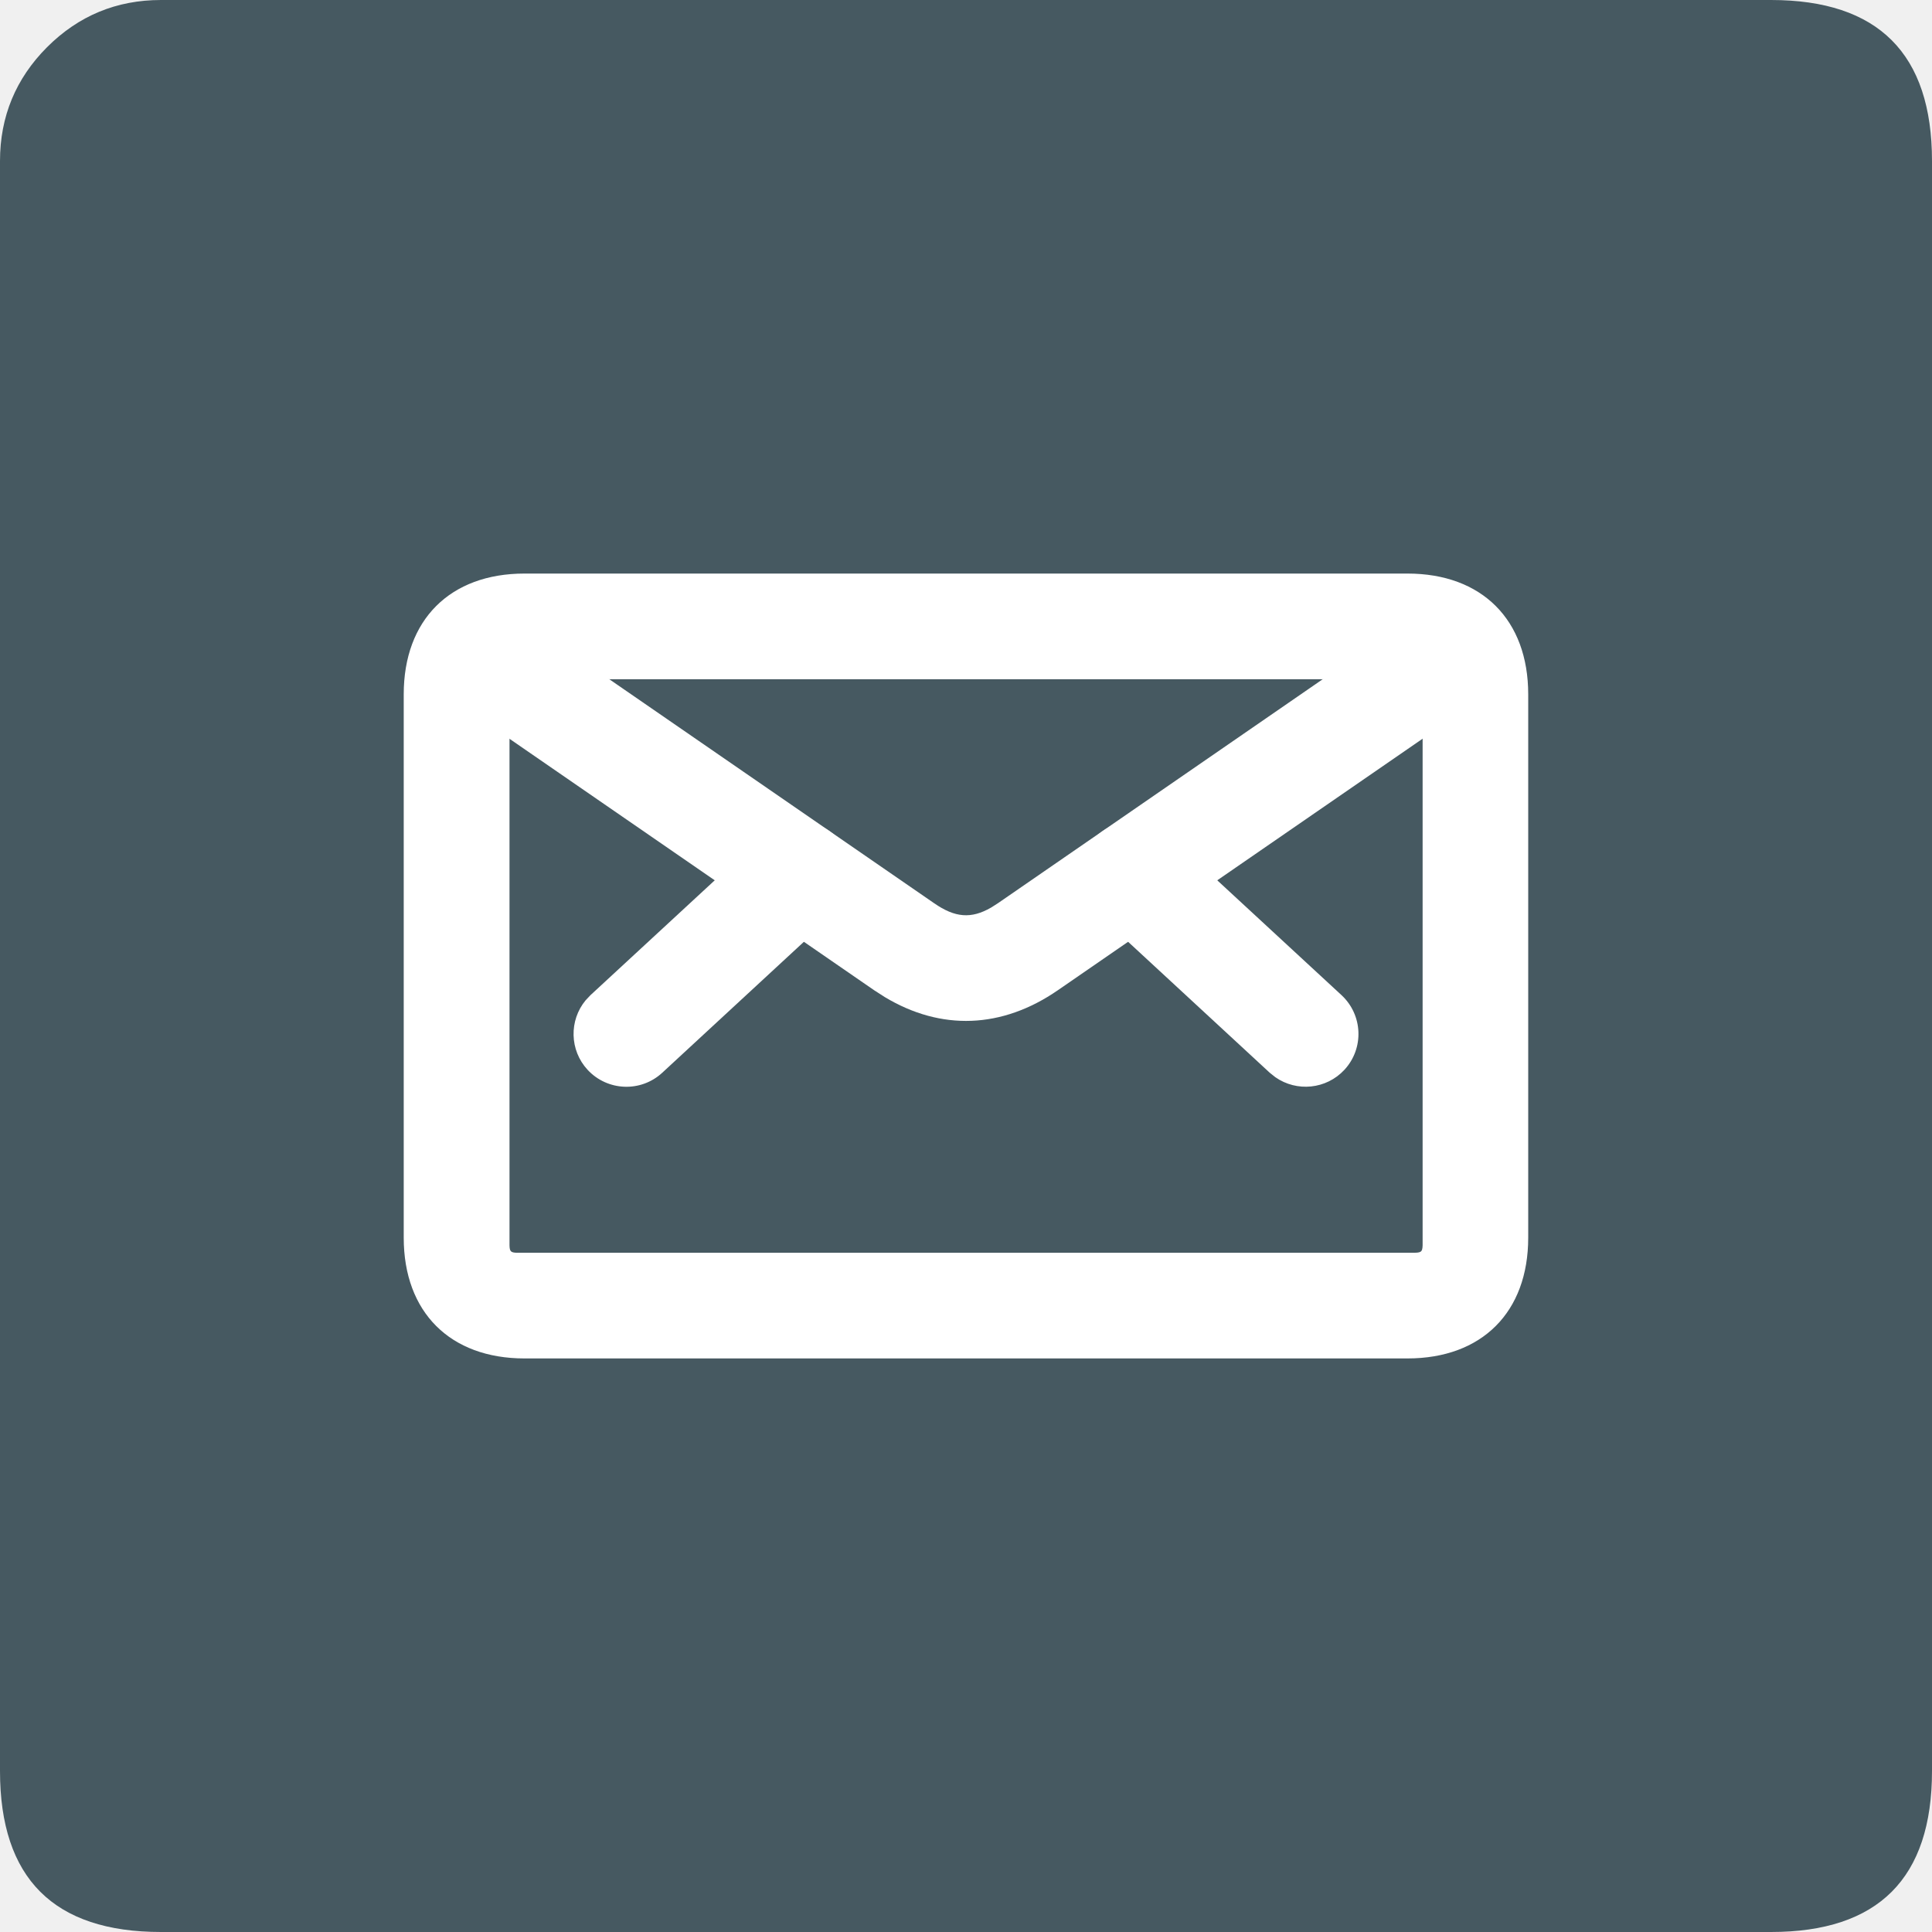
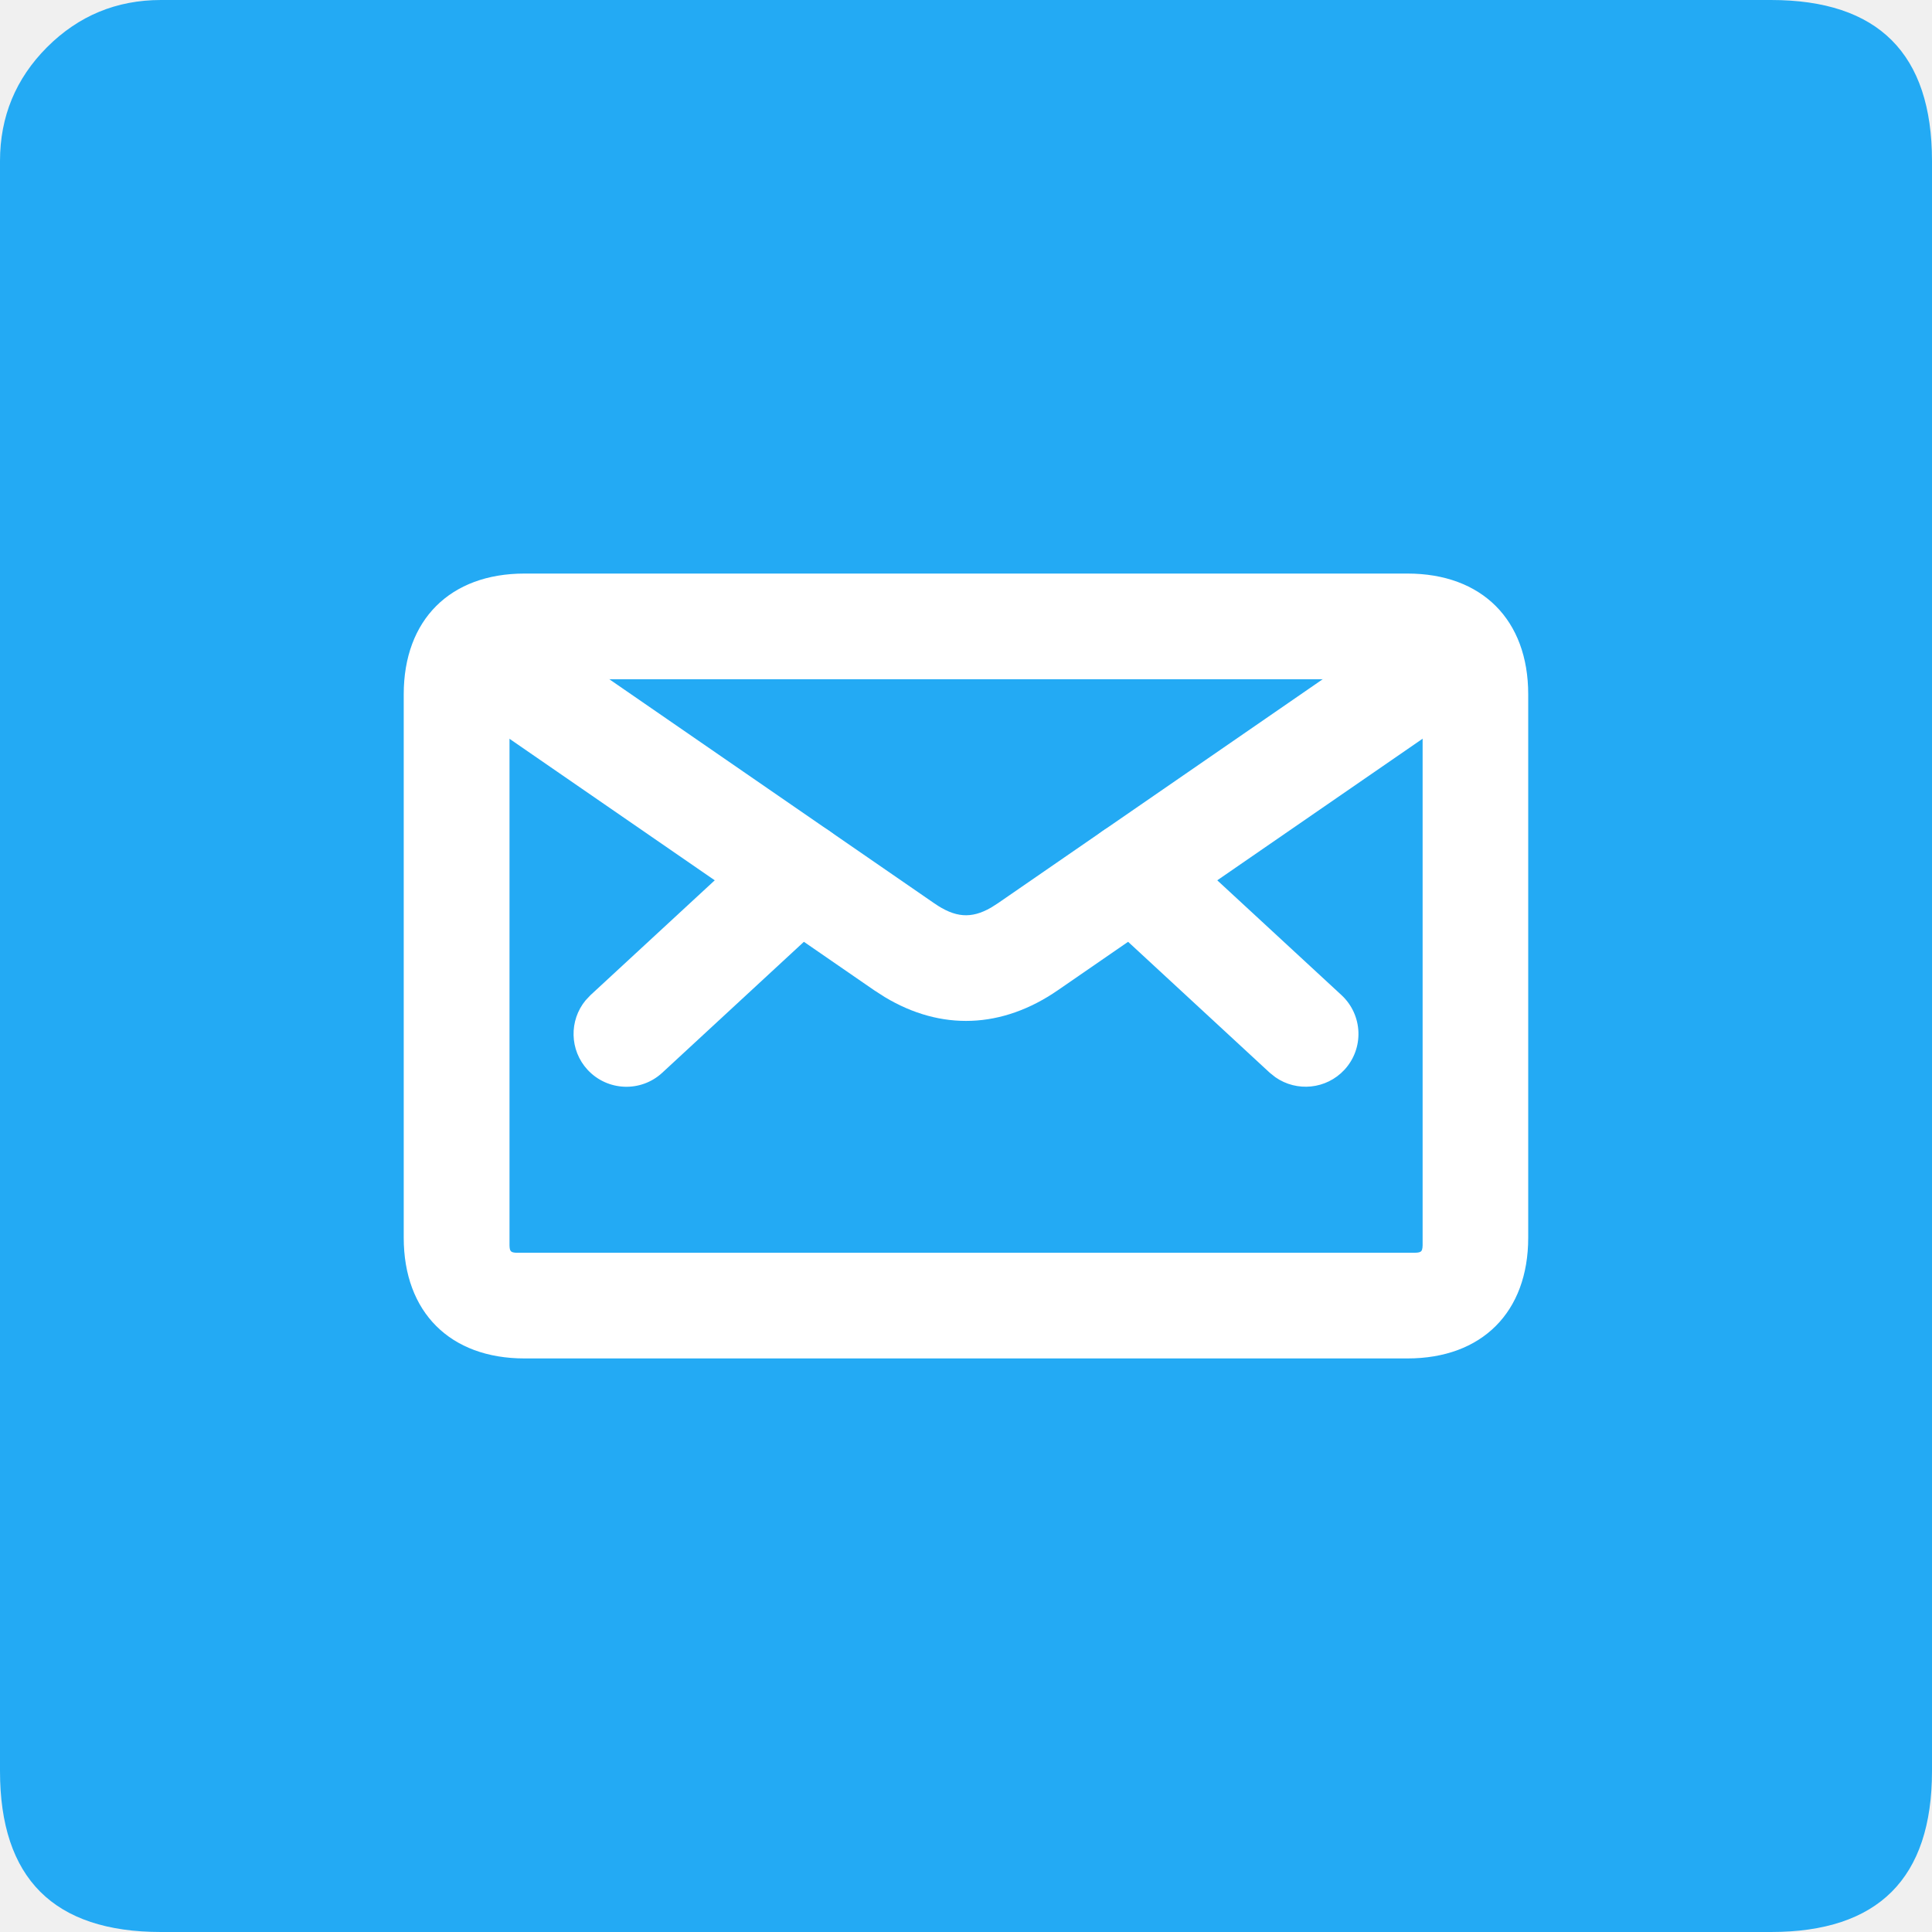
<svg xmlns="http://www.w3.org/2000/svg" width="32" height="32" viewBox="0 0 32 32">
  <g fill-rule="nonzero" fill="none">
-     <path d="M32 2.667C32 .889 31.111 0 29.333 0H2.667C1.93 0 1.302.26.78.781.261 1.301 0 1.931 0 2.667v26.666C0 31.111.889 32 2.667 32h26.666C31.111 32 32 31.111 32 29.333V2.667z" fill="#465961" />
+     <path d="M32 2.667C32 .889 31.111 0 29.333 0H2.667C1.93 0 1.302.26.78.781.261 1.301 0 1.931 0 2.667v26.666C0 31.111.889 32 2.667 32h26.666C31.111 32 32 31.111 32 29.333V2.667z" fill="#23AAF4" />
    <path d="M23.312 9.5H8.687c-1.233 0-2 .767-2 2v9c0 1.233.767 2 2 2h14.625c1.234 0 2-.767 2-2v-9c0-1.233-.766-2-2-2zM8.56 11.25h14.882c.1.004.118.022.121.122v9.256c-.004.116-.029.122-.178.122H8.56c-.1-.004-.118-.022-.121-.122v-9.256c.003-.1.022-.118.121-.122z" fill="#FFF" />
    <path d="M18.123 13.887c.3-.325.79-.37 1.144-.123l.092.075 2.86 2.643c.355.329.377.882.049 1.237-.301.325-.791.37-1.144.123l-.093-.074-2.86-2.644c-.355-.328-.376-.882-.048-1.237zM12.64 13.839c.356-.328.91-.307 1.237.048.301.326.308.818.033 1.15l-.081.087-2.86 2.644c-.355.328-.908.306-1.237-.049-.3-.325-.307-.818-.033-1.15l.082-.087 2.86-2.643z" fill="#FFF" />
    <path d="M23.663 10.04c.398-.274.943-.174 1.217.224.252.364.189.853-.13 1.143l-.093.074-7.135 4.92c-.925.638-1.935.676-2.87.112l-.174-.112-7.135-4.92c-.398-.275-.498-.82-.223-1.217.251-.365.73-.48 1.114-.285l.103.061 7.135 4.92c.346.24.613.263.944.072l.113-.072 7.134-4.92z" fill="#FFF" />
  </g>
</svg>
